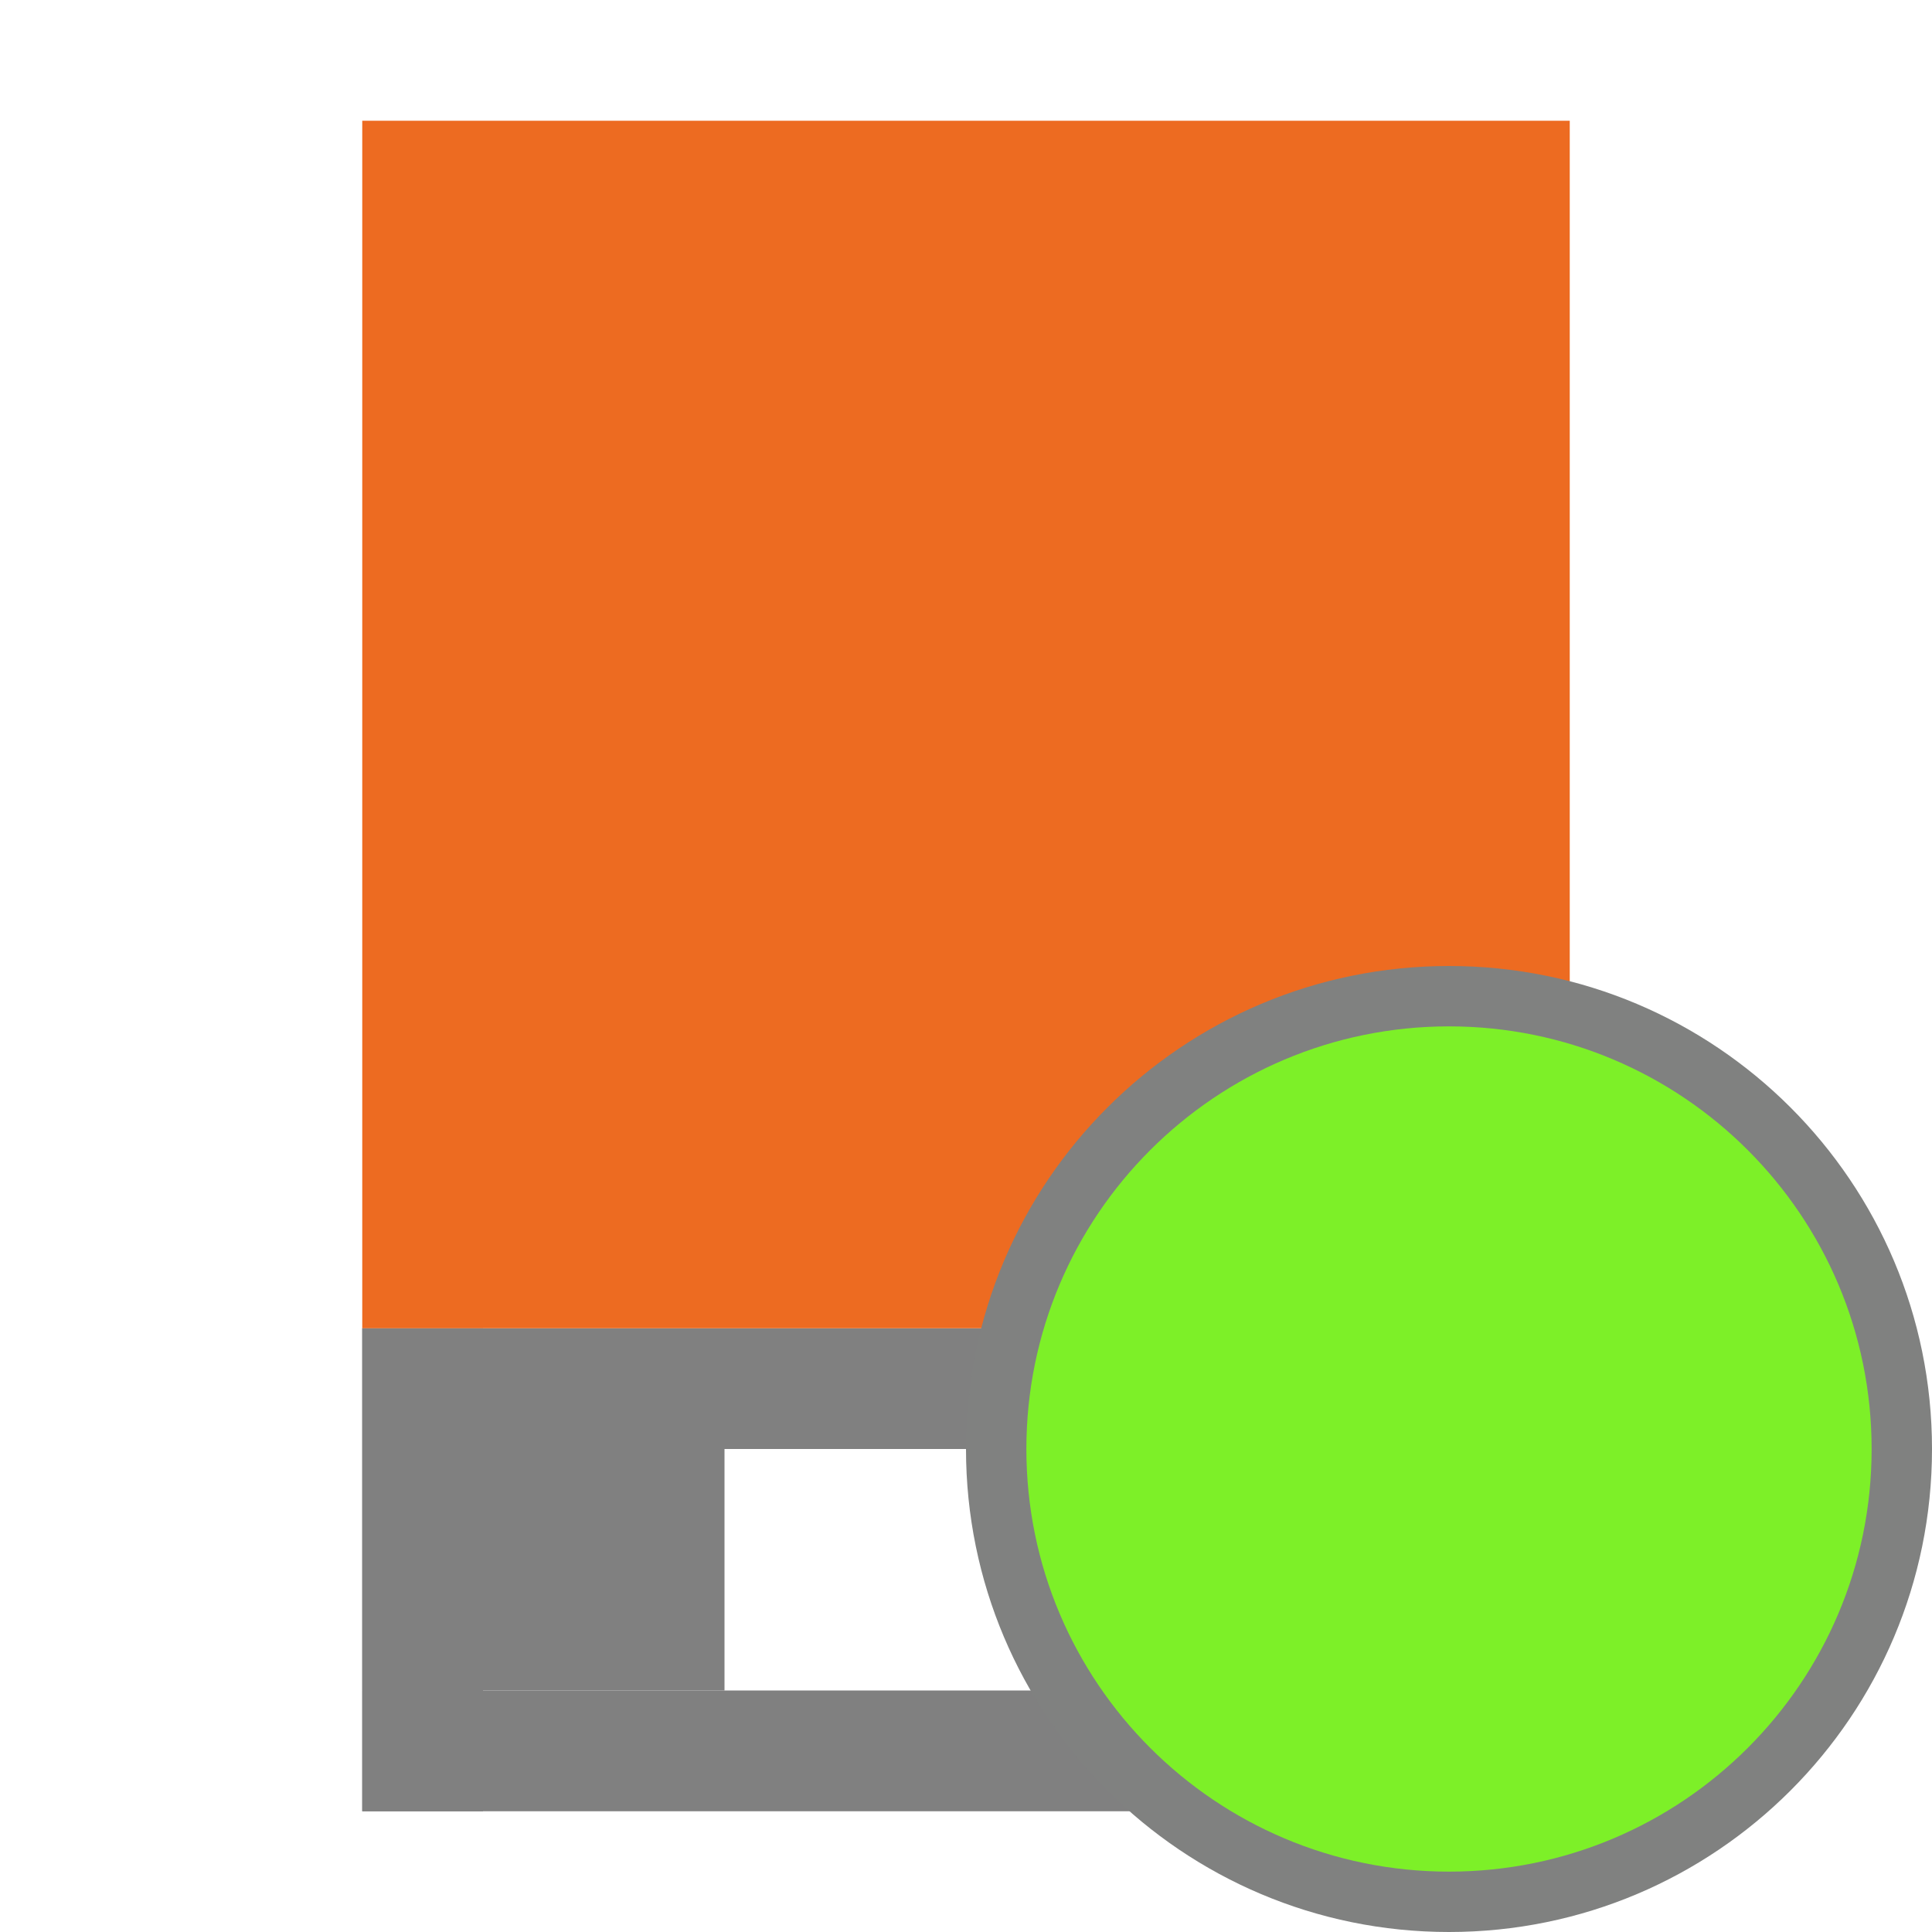
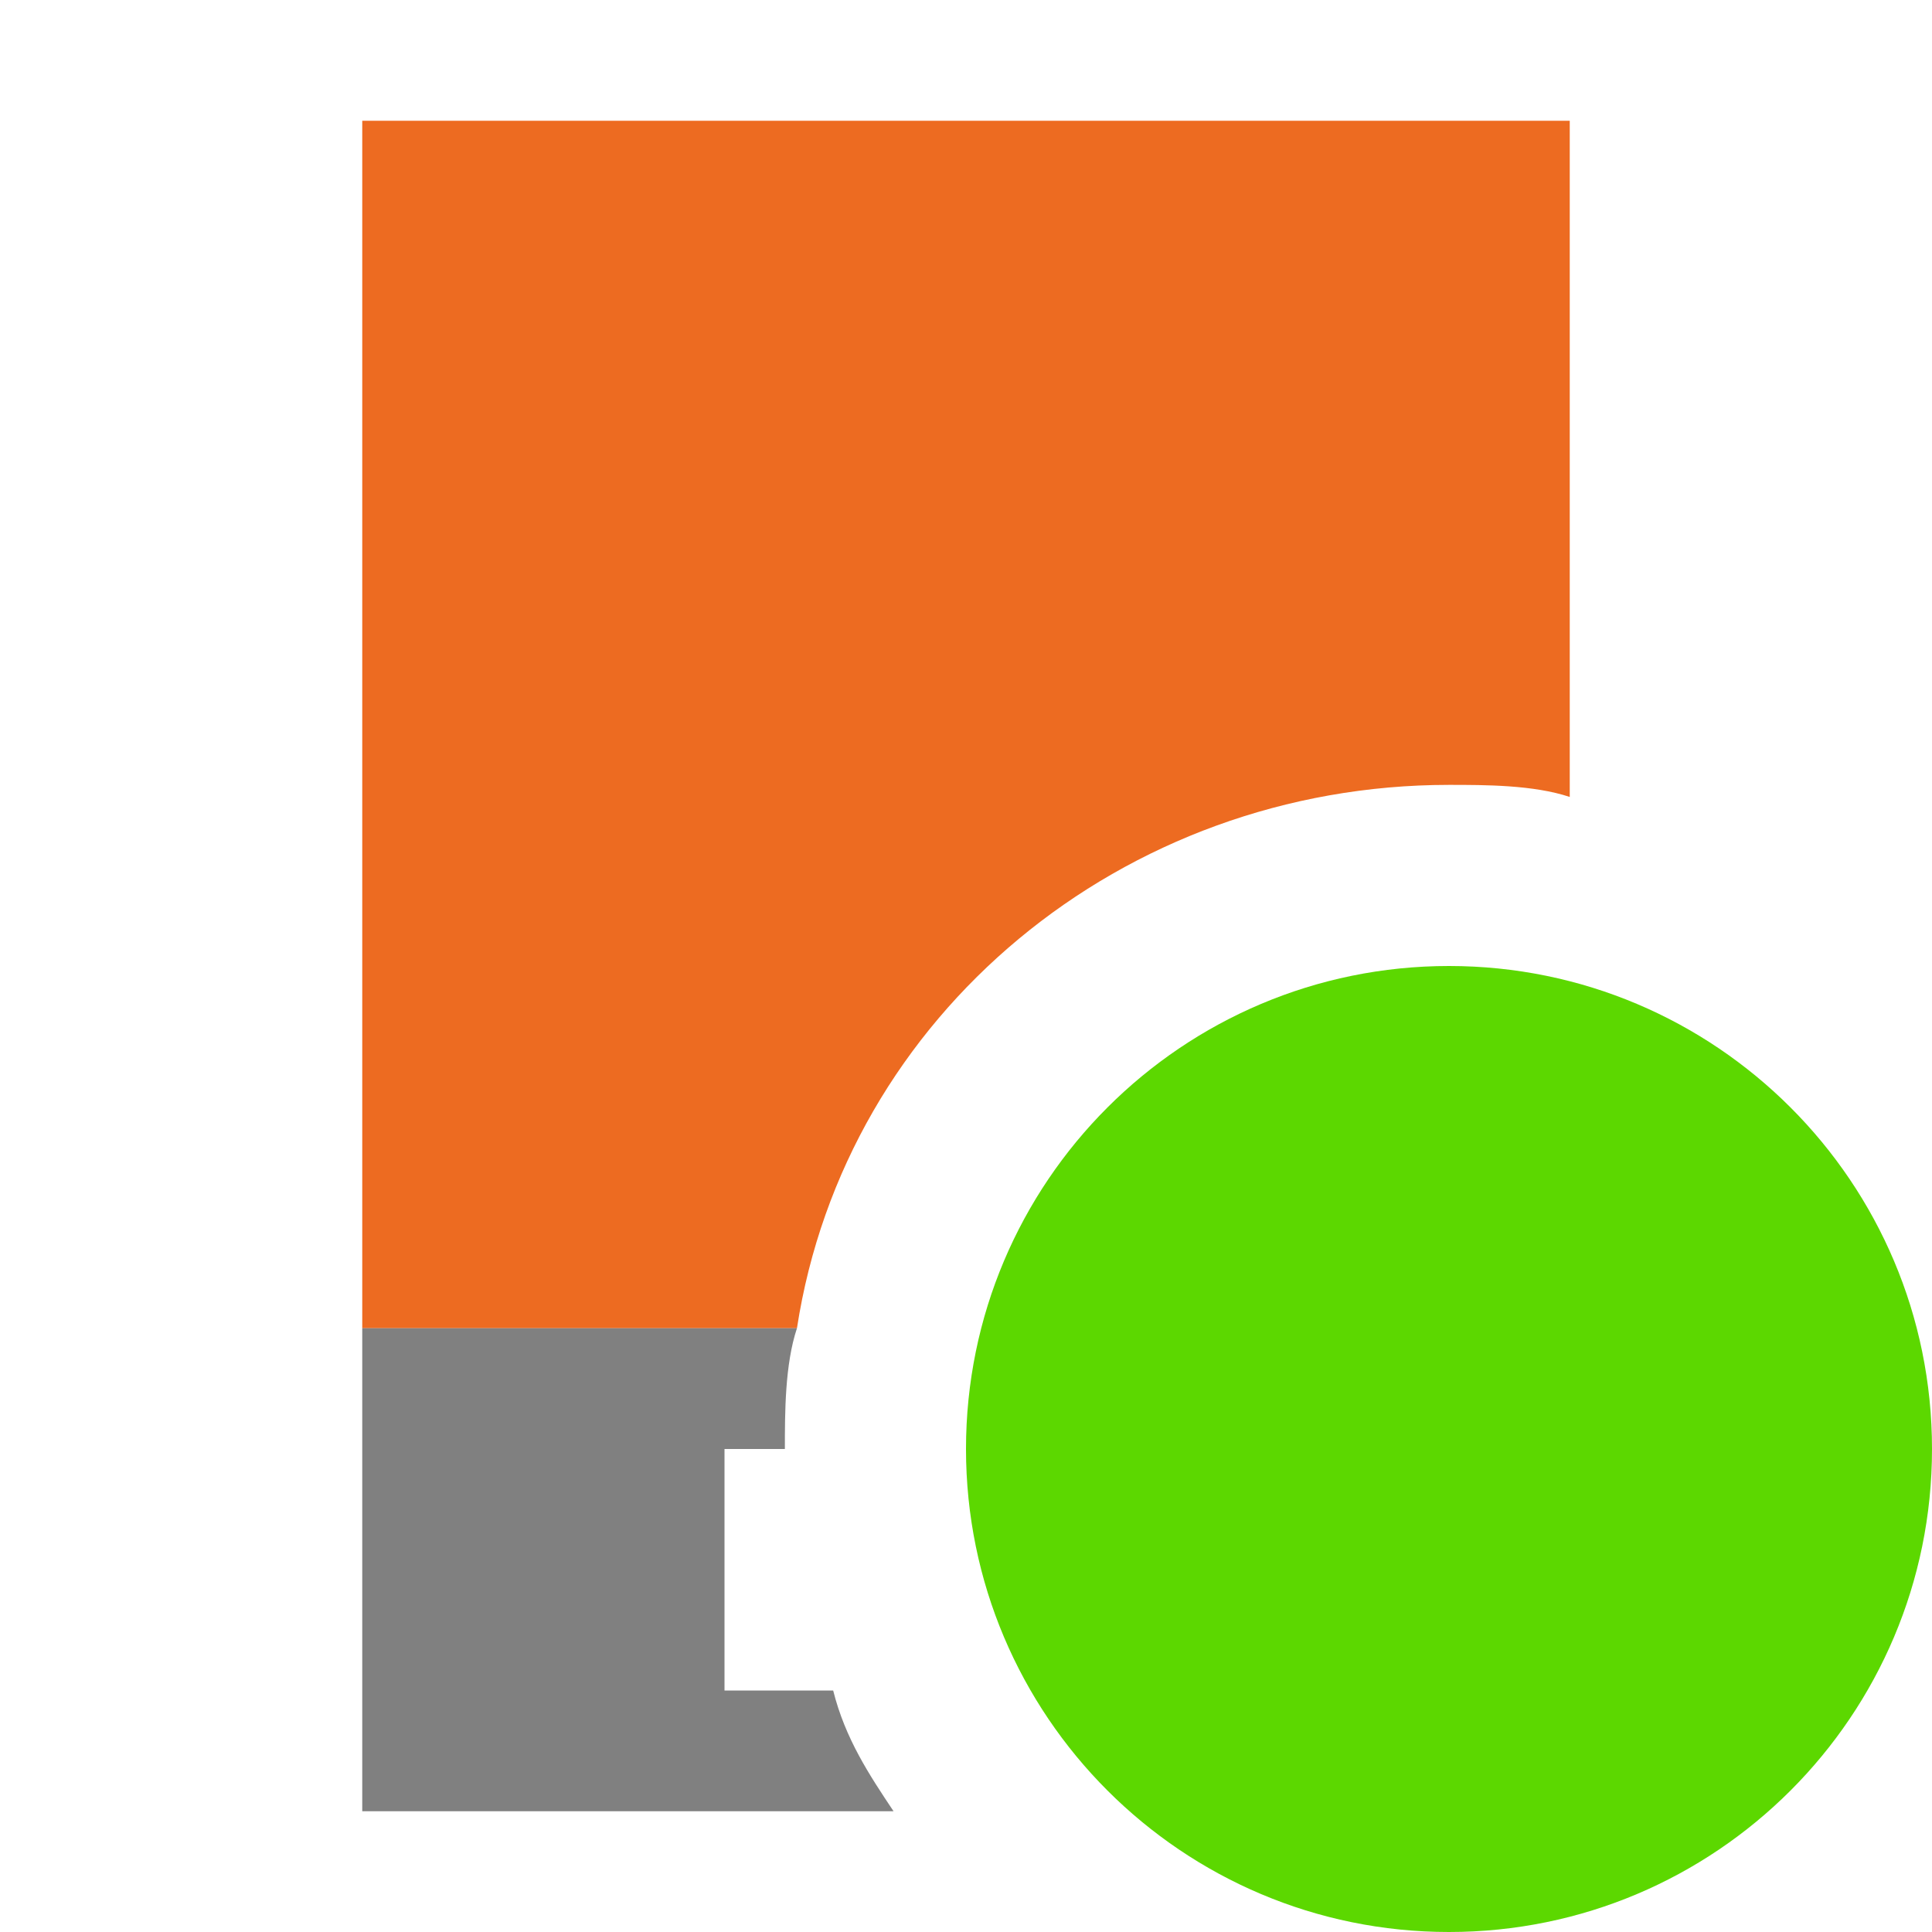
- <svg xmlns="http://www.w3.org/2000/svg" version="1.0" id="Layer_1" x="0px" y="0px" viewBox="0 0 16 16" enable-background="new 0 0 16 16" xml:space="preserve">
-   <g id="sla">
-     <rect x="3" y="11" fill="#808080" width="1" height="4" />
-     <rect x="12" y="11" fill="#808080" width="1" height="4" />
-     <rect x="7.5" y="6.5" transform="matrix(-1.836970e-16 1 -1 -1.836970e-16 19.5 3.5)" fill="#808080" width="1" height="10" />
-     <rect x="7.5" y="9.5" transform="matrix(-1.836970e-16 1 -1 -1.836970e-16 22.5 6.5)" fill="#808080" width="1" height="10" />
-     <rect x="10.5" y="11.5" transform="matrix(-1.836970e-16 1 -1 -1.836970e-16 24.5 1.5)" fill="#808080" width="2" height="3" />
-     <rect x="3.5" y="11.5" transform="matrix(-1.836970e-16 1 -1 -1.836970e-16 17.5 8.5)" fill="#808080" width="2" height="3" />
-     <rect x="3" y="1" fill="#ED6B21" width="10" height="10" />
-     <circle fill="#808180" cx="12" cy="12" r="4" />
-     <circle fill="#7DF028" cx="12" cy="12" r="3.5" />
-   </g>
+ <svg xmlns="http://www.w3.org/2000/svg" version="1.1" id="Layer_1" x="0px" y="0px" viewBox="0 0 16 16" enable-background="new 0 0 16 16" xml:space="preserve">
+   <circle fill="#5CD800" cx="12" cy="12" r="4" />
+   <path fill="#ED6B21" d="M12,6.5c0.3,0,0.7,0,1,0.1V1H3v10h3.6C7,8.4,9.3,6.5,12,6.5z" />
+   <path fill="#808080" d="M6.9,14H6v-2h0.5c0-0.3,0-0.7,0.1-1H3v1v2v1h4.4C7.2,14.7,7,14.4,6.9,14z" />
</svg>
